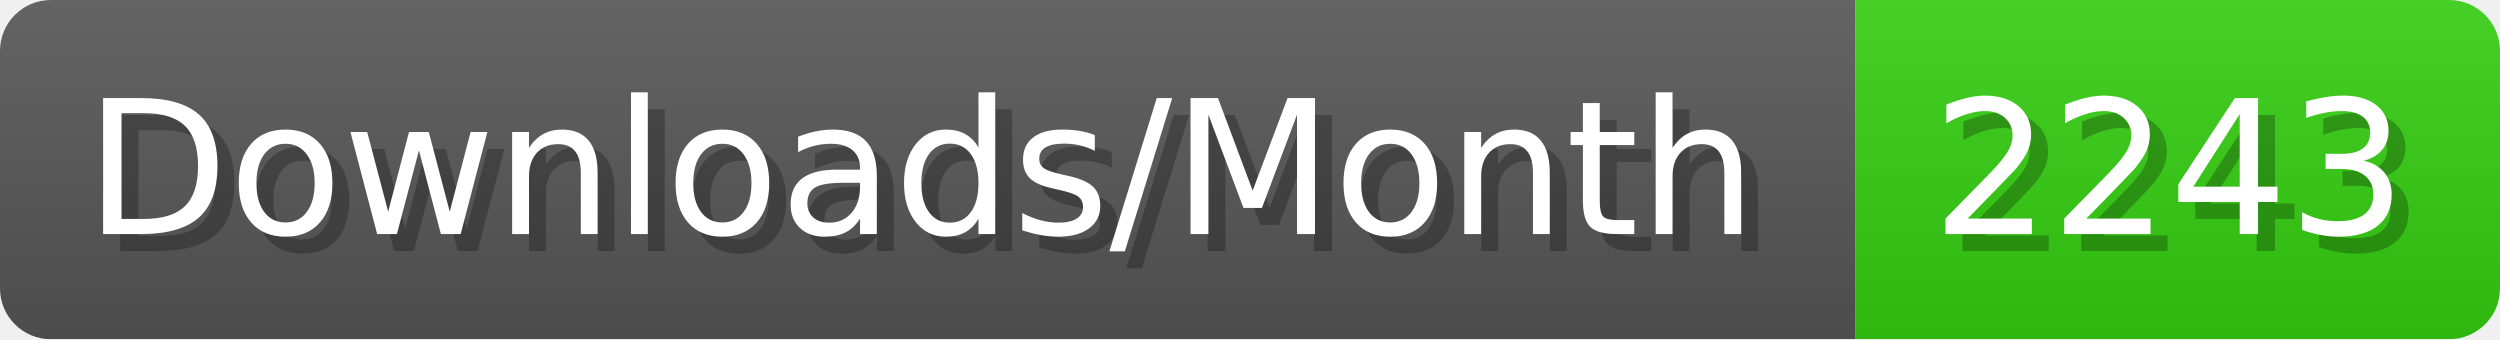
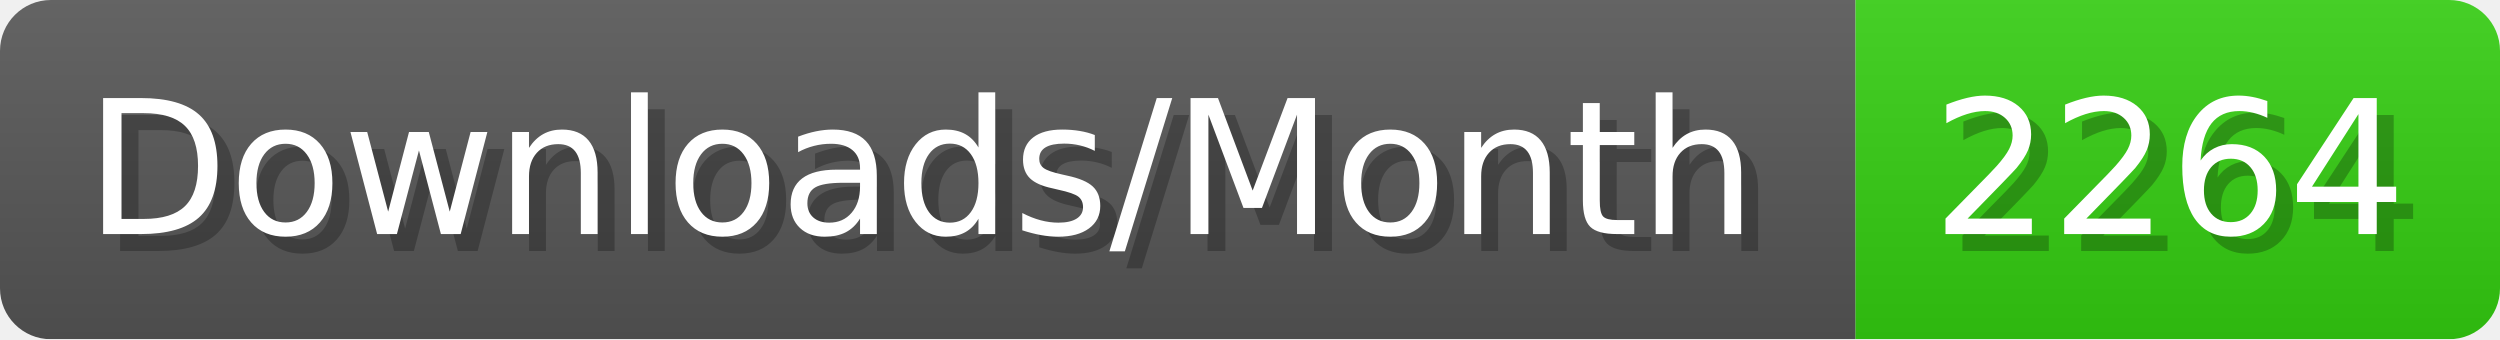
- <svg xmlns="http://www.w3.org/2000/svg" width="147.4" height="20" viewBox="0 0 1474 200" role="img" aria-label="Downloads/Month: 2243">
+ <svg xmlns="http://www.w3.org/2000/svg" width="147.4" height="20" viewBox="0 0 1474 200" role="img" aria-label="Downloads/Month: 2264">
  <linearGradient id="YlXUI" x2="0" y2="100%">
    <stop offset="0" stop-opacity=".1" stop-color="#EEE" />
    <stop offset="1" stop-opacity=".1" />
  </linearGradient>
  <mask id="JHhop">
    <rect width="1474" height="200" rx="30" fill="#FFF" />
  </mask>
  <g mask="url(#JHhop)">
    <rect width="1094" height="200" fill="#555" />
    <rect width="380" height="200" fill="#3C1" x="1094" />
    <rect width="1474" height="200" fill="url(#YlXUI)" />
  </g>
  <g aria-hidden="true" fill="#fff" text-anchor="start" font-family="Verdana,DejaVu Sans,sans-serif" font-size="110">
    <text x="60" y="148" textLength="994" fill="#000" opacity="0.25">Downloads/Month</text>
    <text x="50" y="138" textLength="994">Downloads/Month</text>
-     <text x="1149" y="148" textLength="280" fill="#000" opacity="0.25">2243</text>
-     <text x="1139" y="138" textLength="280">2243</text>
+     <text x="1149" y="148" textLength="280" fill="#000" opacity="0.25">2264</text>
+     <text x="1139" y="138" textLength="280">2264</text>
  </g>
</svg>
